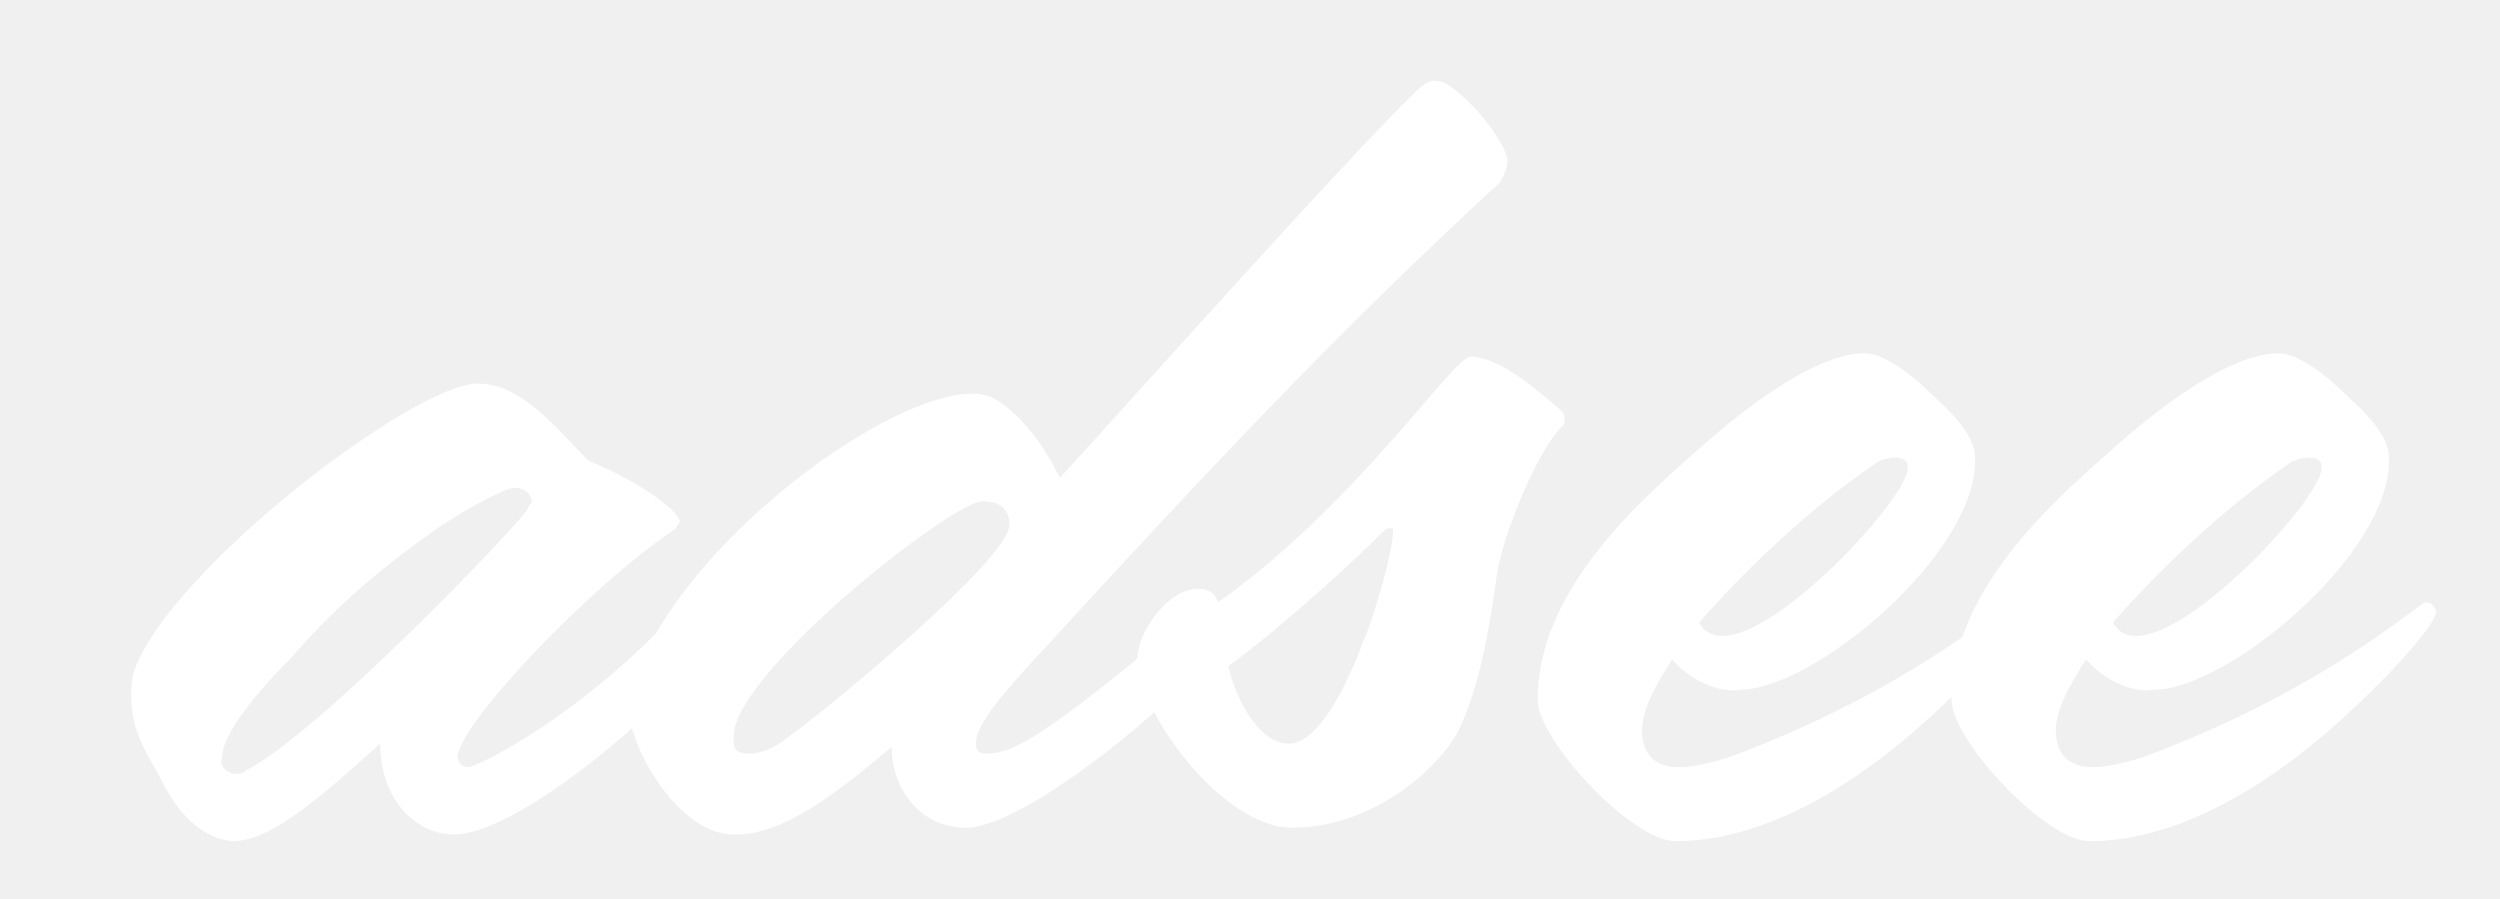
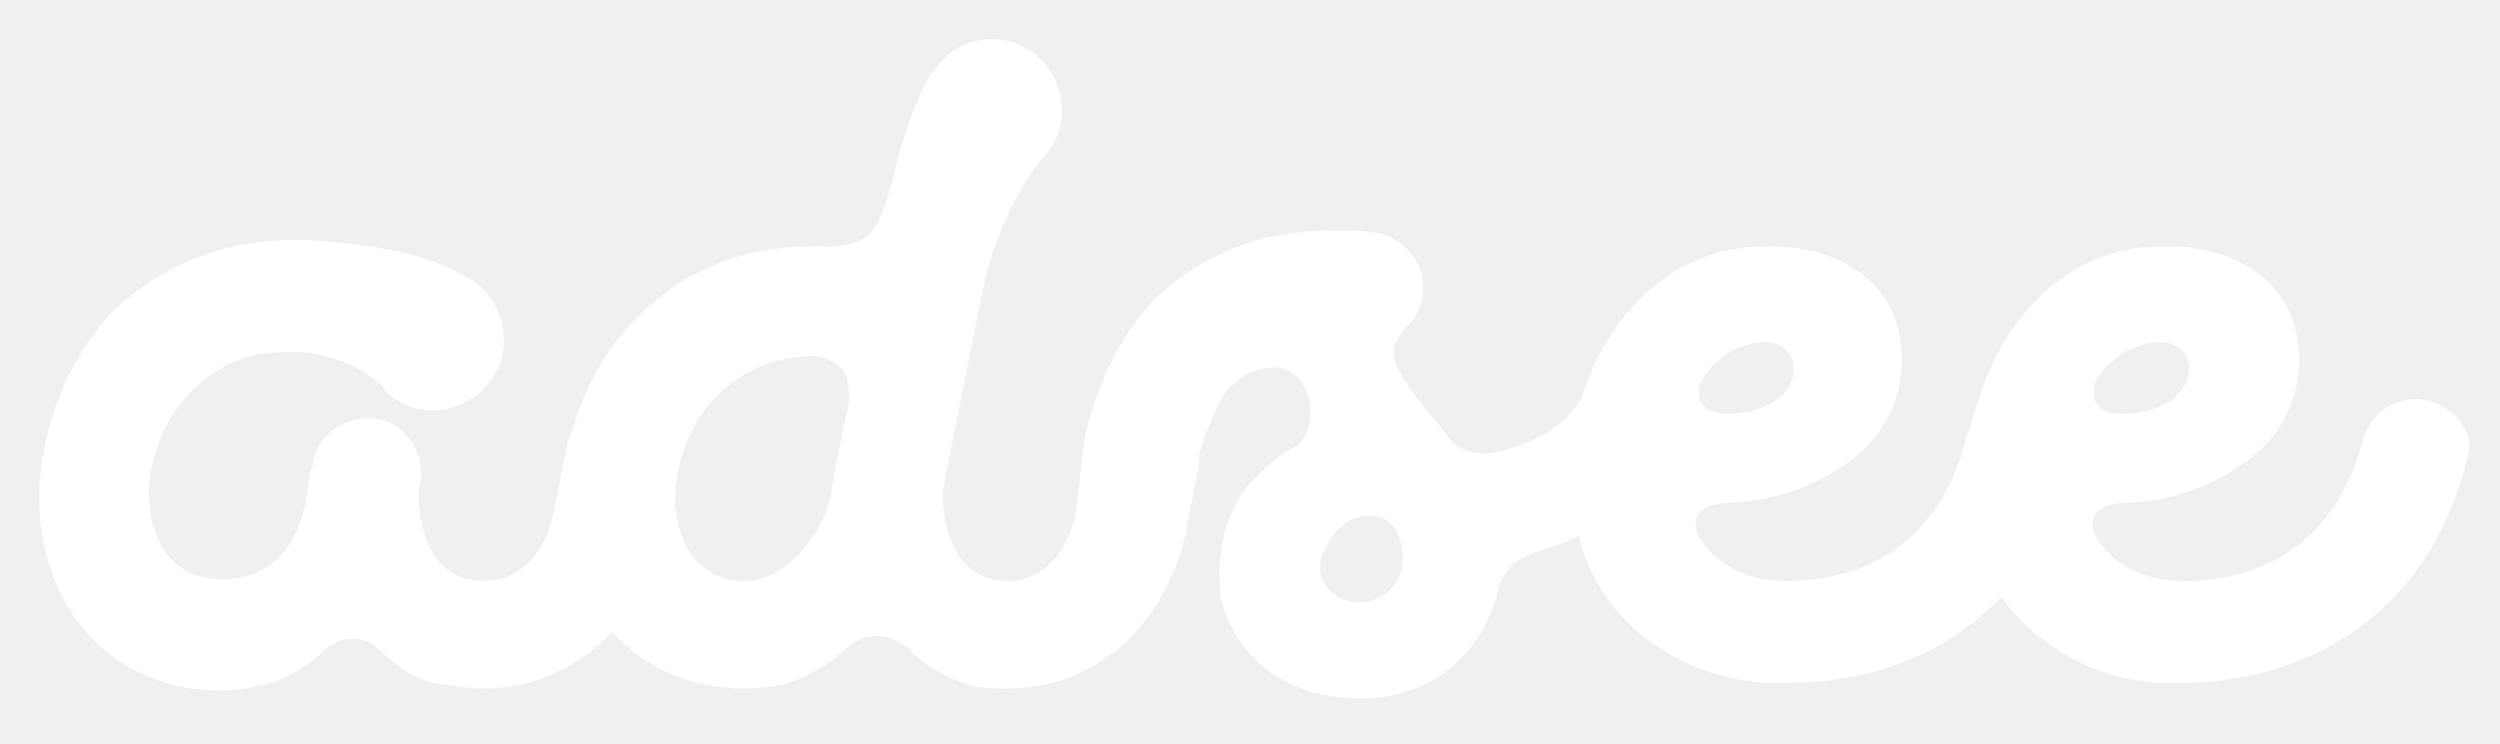
- <svg xmlns="http://www.w3.org/2000/svg" version="1.1" id="Layer_1" x="0px" y="0px" viewBox="0 0 74.3 26.7" enable-background="new 0 0 74.3 26.7" xml:space="preserve">
-   <g>
-     <path fill="#FFFFFF" d="M4.8,23.2c-0.4-0.8-0.9-1.4-0.9-2.5c0-0.2,0-0.5,0.1-0.8c1.1-3,8.3-8.5,10.2-8.5c1.3,0,2.3,1.3,3.3,2.3   c1.5,0.6,2.7,1.5,2.7,1.8c0,0.1-0.1,0.1-0.1,0.2c-2.7,1.8-6.5,5.9-6.5,6.8c0,0.1,0.1,0.3,0.3,0.3c0.3,0,3.3-1.5,6.1-4.5   c0.1-0.1,0.1-0.1,0.3-0.1c0.4,0,0.6,0.7,0.6,0.9c0,1-5.3,5.7-7.4,5.7c-1.2,0-2.2-1.1-2.2-2.7c-2.2,2-3.4,2.9-4.4,2.9   C6,24.9,5.3,24.2,4.8,23.2z M7,23c0.1,0,0.2,0,0.3-0.1c2.2-1.1,8.3-7.5,8.4-7.8c0-0.1,0.1-0.1,0.1-0.2c0-0.2-0.2-0.4-0.5-0.4   c-0.3,0-1.4,0.6-2.3,1.2c-1.7,1.2-3,2.3-4.3,3.8c-1,1-2.1,2.3-2.1,3C6.5,22.8,6.8,23,7,23z" />
-     <path fill="#FFFFFF" d="M18.7,21.1c0-0.4,0.1-1,0.4-1.5c1.7-3.8,7.3-7.9,9.8-7.9c0.4,0,0.6,0.1,0.9,0.3c0.9,0.7,1.4,1.6,1.7,2.2   c1.3-1.4,8.7-9.7,10.6-11.5c0.2-0.2,0.4-0.3,0.5-0.3c0.1,0,0.2,0,0.4,0.1c0.8,0.5,1.8,1.8,1.8,2.3c0,0.2-0.1,0.4-0.2,0.6   c-5,4.6-8.9,8.8-13.4,13.7c-1.3,1.4-2.2,2.4-2.2,3c0,0.2,0.1,0.3,0.3,0.3c0.7,0,1.5-0.4,4.1-2.5c0.8-0.6,1.9-1.8,2.2-1.8   c0.3,0,0.6,0.7,0.6,0.9c0,0.8-5.5,5.6-7.5,5.6c-1.3,0-2.2-1.1-2.2-2.4c-1.1,0.9-3,2.6-4.6,2.6C20.2,24.9,18.7,22.2,18.7,21.1z    M22.3,22.4c0.2,0,0.6-0.1,1-0.4c1.4-1,6.7-5.4,6.7-6.4c0-0.4-0.2-0.7-0.8-0.7c-0.9,0-7.4,5.1-7.4,7C21.8,22.2,21.8,22.4,22.3,22.4   z" />
-     <path fill="#FFFFFF" d="M36.2,17.9c4.1-2.9,7-7.3,7.5-7.3c0.9,0,2.1,1.1,2.7,1.6c0.1,0.1,0.1,0.2,0.1,0.3c0,0.1,0,0.1-0.1,0.2   c-0.7,0.7-1.7,3.1-1.9,4.3c-0.2,1.5-0.5,3.3-1.1,4.6c-0.5,1.1-2.5,3-5,3c-2.1,0-4.6-3.5-4.6-5c0-0.8,0.9-2.1,1.8-2.1   C35.9,17.5,36.1,17.6,36.2,17.9z M36.5,19.8c0.3,1.2,1,2.3,1.8,2.3c0.8,0,1.6-1.4,2.2-3c0.4-0.9,0.9-2.8,0.9-3.3   c0-0.1,0-0.1-0.1-0.1s-0.2,0.1-0.4,0.3C39.7,17.2,37.5,19.1,36.5,19.8z" />
-     <path fill="#FFFFFF" d="M49.7,19.6c-0.6,0.9-0.9,1.6-0.9,2.1c0,0.5,0.2,1.1,1.1,1.1c0.5,0,1.2-0.2,1.5-0.3c5.4-2,8.2-4.6,8.4-4.6   c0.2,0,0.3,0.2,0.3,0.3c0,0.3-1.2,1.7-2.4,2.8c-2.1,2-5,4-7.9,4c-1.3,0-4.1-3-4.1-4.2c0-2.8,2.2-5.2,4.5-7.2   c2.3-2.1,4.1-3.1,5.2-3.1c0.6,0,1.4,0.6,2.2,1.4c1.1,1,1.1,1.5,1.1,1.8c0,2.8-4.8,6.8-7,6.8C51.2,20.6,50.3,20.3,49.7,19.6z    M50.5,18.5c0.2,0.4,0.6,0.4,0.7,0.4c1.7,0,5.5-4.1,5.5-5c0-0.2-0.1-0.3-0.4-0.3c-0.2,0-0.5,0.1-0.6,0.2   C53.8,15.1,51.9,16.9,50.5,18.5z" />
-     <path fill="#FFFFFF" d="M62,19.6c-0.6,0.9-0.9,1.6-0.9,2.1c0,0.5,0.2,1.1,1.1,1.1c0.5,0,1.2-0.2,1.5-0.3c5.4-2,8.2-4.6,8.4-4.6   c0.2,0,0.3,0.2,0.3,0.3c0,0.3-1.2,1.7-2.4,2.8c-2.1,2-5,4-7.9,4c-1.3,0-4.1-3-4.1-4.2c0-2.8,2.2-5.2,4.5-7.2   c2.3-2.1,4.1-3.1,5.2-3.1c0.6,0,1.4,0.6,2.2,1.4c1.1,1,1.1,1.5,1.1,1.8c0,2.8-4.8,6.8-7,6.8C63.5,20.6,62.6,20.3,62,19.6z    M62.8,18.5c0.2,0.4,0.6,0.4,0.7,0.4c1.7,0,5.5-4.1,5.5-5c0-0.2-0.1-0.3-0.4-0.3c-0.2,0-0.5,0.1-0.6,0.2   C66.1,15.1,64.2,16.9,62.8,18.5z" />
-   </g>
+ <svg xmlns="http://www.w3.org/2000/svg" version="1.1" id="Layer_1" x="0px" y="0px" viewBox="0 0 127.8 38" enable-background="new 0 0 127.8 38" xml:space="preserve">
+   <path fill="#FFFFFF" d="M124.2,20.5c-1.5-0.4-3,0.5-3.4,2c-1.4,5.3-5.1,6.8-7.7,7.1c-2.7,0.4-4.6-0.3-5.8-1.9  c-0.2-0.3-0.5-0.9-0.2-1.4c0.3-0.5,1.2-0.6,1.6-0.6c0,0,0,0,0,0c4.8-0.2,7.3-3.1,7.4-3.3l0.1-0.1c1.7-2.3,1.5-4.7,0.9-6.2  c-1.3-3-4.7-3.6-6.6-3.5c-4.9,0-8.1,3.8-9.3,7.7c-0.1,0.3-0.3,0.8-0.5,1.6c-0.1,0.2-0.2,0.4-0.2,0.6c-1.4,5.3-5.1,6.8-7.7,7.1  c-2.7,0.4-4.6-0.3-5.8-1.9c-0.2-0.3-0.5-0.9-0.2-1.4c0.3-0.5,1.2-0.6,1.6-0.6c0,0,0,0,0,0c4.8-0.2,7.3-3.1,7.4-3.3l0.1-0.1  c1.7-2.3,1.5-4.7,0.9-6.2c-1.3-3-4.7-3.6-6.6-3.5c-4.9,0-8.1,3.8-9.3,7.6c-0.7,1.6-2.7,2.5-4.3,2.9c-1.6,0.4-2.5-0.6-2.6-0.8  c-0.3-0.4-0.6-0.8-0.9-1.1c-0.5-0.6-1.1-1.4-1.6-2.3c-0.6-1,0-1.7,0.3-2.1c0,0,0.1-0.1,0.2-0.2c0.4-0.4,0.6-0.9,0.7-1.4  c0.3-1.5-0.8-3-2.3-3.3c-0.2,0-1.1-0.2-2.5-0.1c-0.1,0-0.2,0-0.3,0c-0.7,0-1.6,0.1-2.5,0.3h0c-0.1,0-0.2,0-0.2,0  c-3.6,0.9-5.7,2.9-6.5,3.9c-1.7,2.1-2.6,4.7-3,6.6c0,0,0,0.1,0,0.1L55,26.2c-0.2,1.1-1.1,3.5-3.5,3.5c-3,0-3.3-3.4-3.3-4.3  c0-0.3,0-0.5,0.1-0.8c0,0,0-0.1,0-0.1l1.9-9.5c0.9-4.4,3-6.8,3-6.8c0.4-0.4,0.7-0.9,0.9-1.4c0.6-1.8-0.3-3.8-2-4.5  C51.7,2.1,51.2,2,50.8,2c-1.1,0-2.1,0.4-2.8,1.3c0,0,0,0.1-0.2,0.2c0,0,0,0.1-0.1,0.1c-0.4,0.6-1.3,2.3-2.1,5.7  c-0.3,1.1-0.6,2.2-1.3,2.8c-0.7,0.5-1.7,0.5-1.9,0.5c0,0,0,0,0,0c-3-0.1-6.7,0.4-9.9,3.7c-1.8,1.8-2.7,3.9-3.2,5.6  c-0.1,0.2-0.2,0.5-0.3,0.8l-0.7,3.5c-0.2,1.1-1.1,3.5-3.6,3.5c-3,0-3.3-3.4-3.3-4.3c0-0.3,0-0.5,0.1-0.8c0.2-1.5-0.8-3-2.3-3.2  c-1.5-0.2-3,0.8-3.2,2.3c0,0.1,0,0.2-0.1,0.3l-0.1,0.4c-0.5,6.4-5.4,5.1-5.4,5.1c-2-0.4-2.8-2.5-2.8-4.3v0c0,0,0-3,2.1-5.1  c1.3-1.3,2.6-2,4.6-2.1c3.1-0.2,4.9,1.4,5.3,1.8c0,0,0,0,0,0.1c0,0,0,0,0,0c0.4,0.4,0.9,0.7,1.4,0.9c1.9,0.6,3.9-0.4,4.6-2.3  c0.4-1.4,0-2.9-1-3.8v0c-0.2-0.2-0.4-0.4-0.7-0.5c-2.2-1.4-5.5-1.7-7.6-1.9c-3.1-0.2-5.1,0.5-5.1,0.5c-1.8,0.5-3.8,1.5-5.6,3.3  C2.1,20,2,24.7,2,25.4c0,5.8,3.9,9.9,9.2,9.9c1,0,2-0.2,3-0.5c0.2-0.1,1.2-0.5,2.1-1.3c0.1,0,0.1-0.1,0.2-0.2  c0.4-0.4,1.8-1.3,3.1,0.1c0,0,0.1,0.1,0.1,0.1c0.6,0.5,1.3,1.1,2.4,1.4c0,0,0,0,0.1,0c0.2,0,0.4,0.1,0.6,0.1  c0.6,0.1,1.3,0.2,1.9,0.2c2.6,0,4.9-1.1,6.6-2.9c1.6,1.8,4,2.9,6.7,2.9c0.9,0,1.8-0.1,2.6-0.4c0.3-0.1,1.5-0.6,2.6-1.6  c0,0,0,0,0.1-0.1v0c0.3-0.2,0.8-0.6,1.5-0.6c0.8,0,1.3,0.4,1.7,0.7c0,0,0.1,0.1,0.2,0.2c0.7,0.7,1.7,1.3,3.2,1.7  c0.5,0.1,1,0.1,1.5,0.1c0,0,0,0,0.1,0c0,0,0,0,0,0c0,0,0,0,0,0c4.4,0,8-3.1,9.1-7.9l0.7-3.6c0-0.2,0-0.3,0-0.5  c0.2-0.6,0.6-1.9,1.3-3.1c0.5-0.6,1.3-1.3,2.4-1.3c0.1,0,0.3,0,0.4,0c1.6,0.3,1.9,2.5,1.3,3.5c-0.1,0.2-0.3,0.4-0.4,0.5  c-0.1,0-0.2,0.1-0.4,0.2c0,0-0.1,0.1-0.2,0.1c-0.7,0.5-1.3,1.1-1.9,1.7c-1.9,2.5-1.4,5.3-1.4,5.6c0,0,0,0.1,0,0.2  c0.9,3.2,3.4,5.1,7.2,5.1c3.5,0,6.2-2.2,7-5.6c0-0.1,0.1-0.6,0.6-1.1c0.5-0.6,1.7-0.9,1.7-0.9c0.6-0.2,1.2-0.4,1.8-0.7  c1,4.1,4.7,7.1,9.4,7.5c0.4,0,0.9,0,1.4,0c3.7,0,7.8-1.2,10.8-4.4c1.7,2.4,4.5,4.1,7.9,4.4c0.4,0,0.9,0,1.4,0  c5.6,0,12.4-2.9,14.5-11.4C126.6,22.4,125.7,20.9,124.2,20.5z M108.8,17.9c1.2-0.6,2.6-0.6,3,0.4c0.4,1.1-0.4,2.2-1.7,2.6  c-1.3,0.4-2.6,0.4-3-0.4C106.7,19.6,107.6,18.6,108.8,17.9z M88.6,17.9c1.2-0.6,2.6-0.6,3,0.4c0.4,1.1-0.4,2.2-1.7,2.6  c-1.3,0.4-2.6,0.4-3-0.4C86.6,19.6,87.4,18.6,88.6,17.9z M43.4,20.6l-0.7,3.3c0,0,0,0.1,0,0.1l-0.2,1l0,0.1  c-0.3,2.1-2.3,4.6-4.4,4.6c-2.7,0-3.6-2.4-3.6-4.3v0c0,0,0-3,2.1-5.1c1.4-1.4,2.8-2,4.9-2.1c0.2,0,1,0.1,1.6,0.7  C43.4,19.3,43.4,20,43.4,20.6z M71.7,28.8c0,0.5-0.3,1-0.7,1.4c-0.9,0.8-2.2,0.8-3,0c-0.4-0.4-0.6-0.9-0.5-1.4c0-0.1,0-0.3,0.1-0.4  c0,0,0.7-2.4,2.9-2C71.9,26.9,71.7,28.8,71.7,28.8z" />
</svg>
